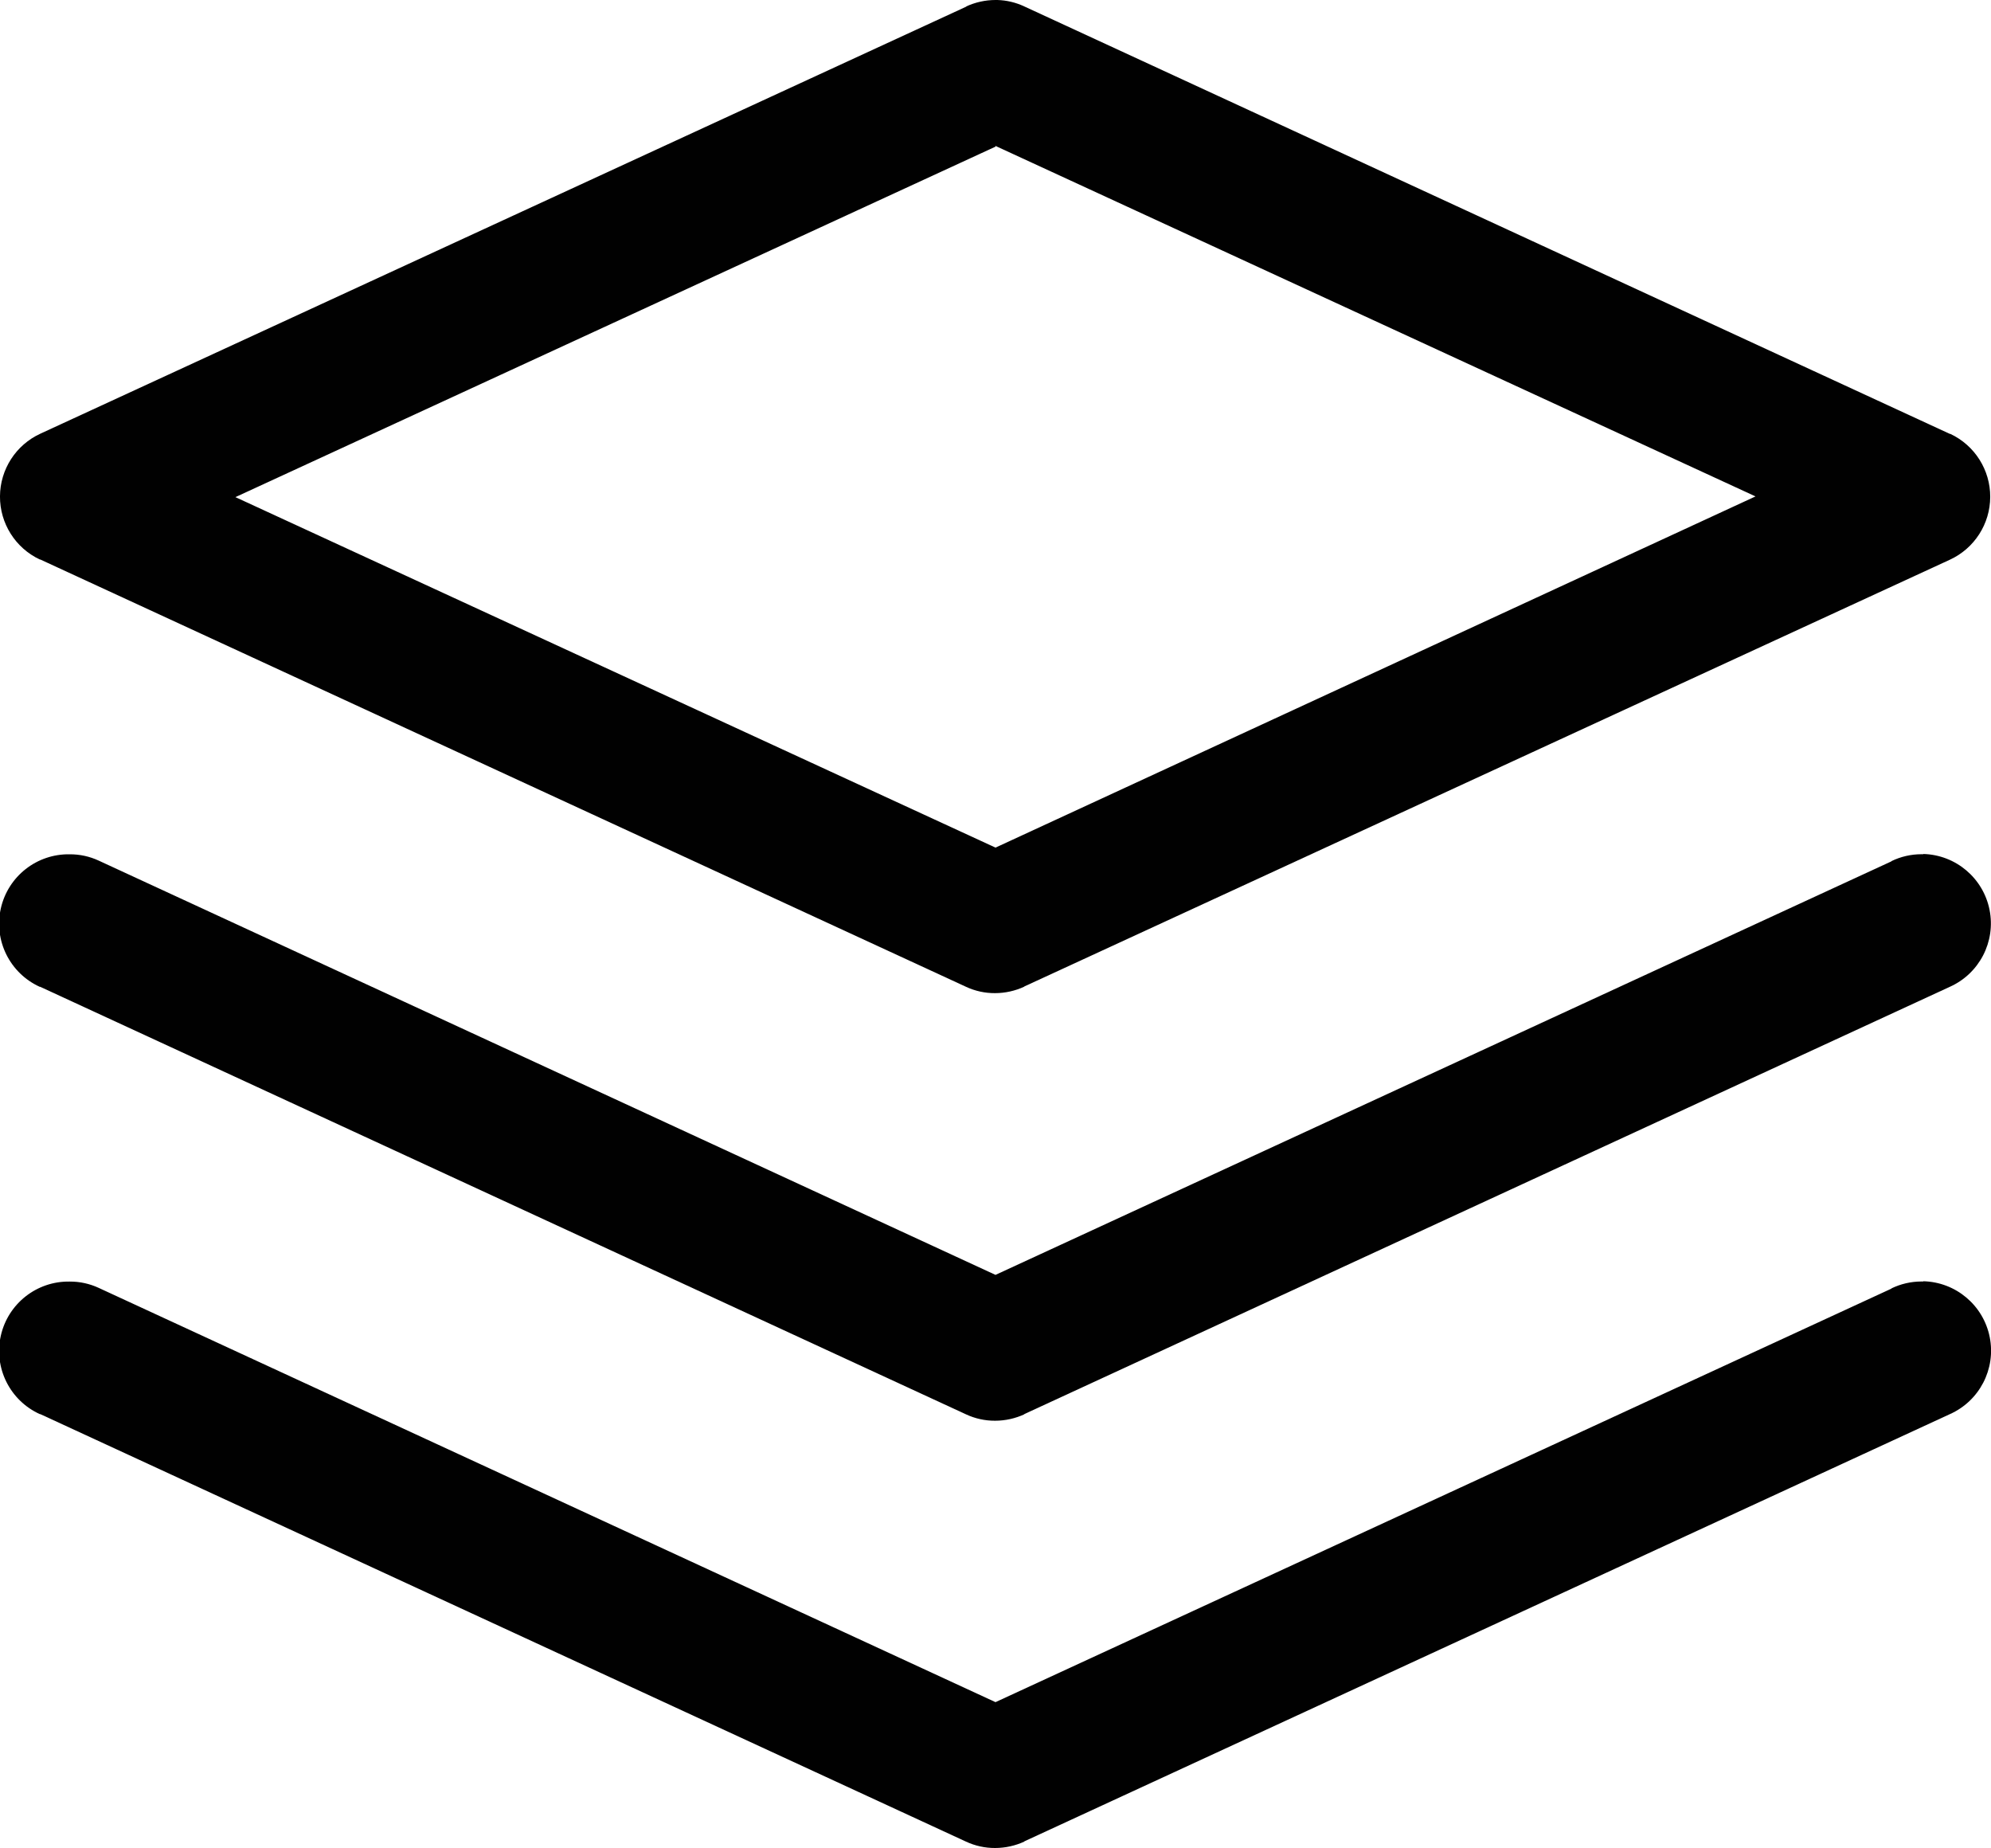
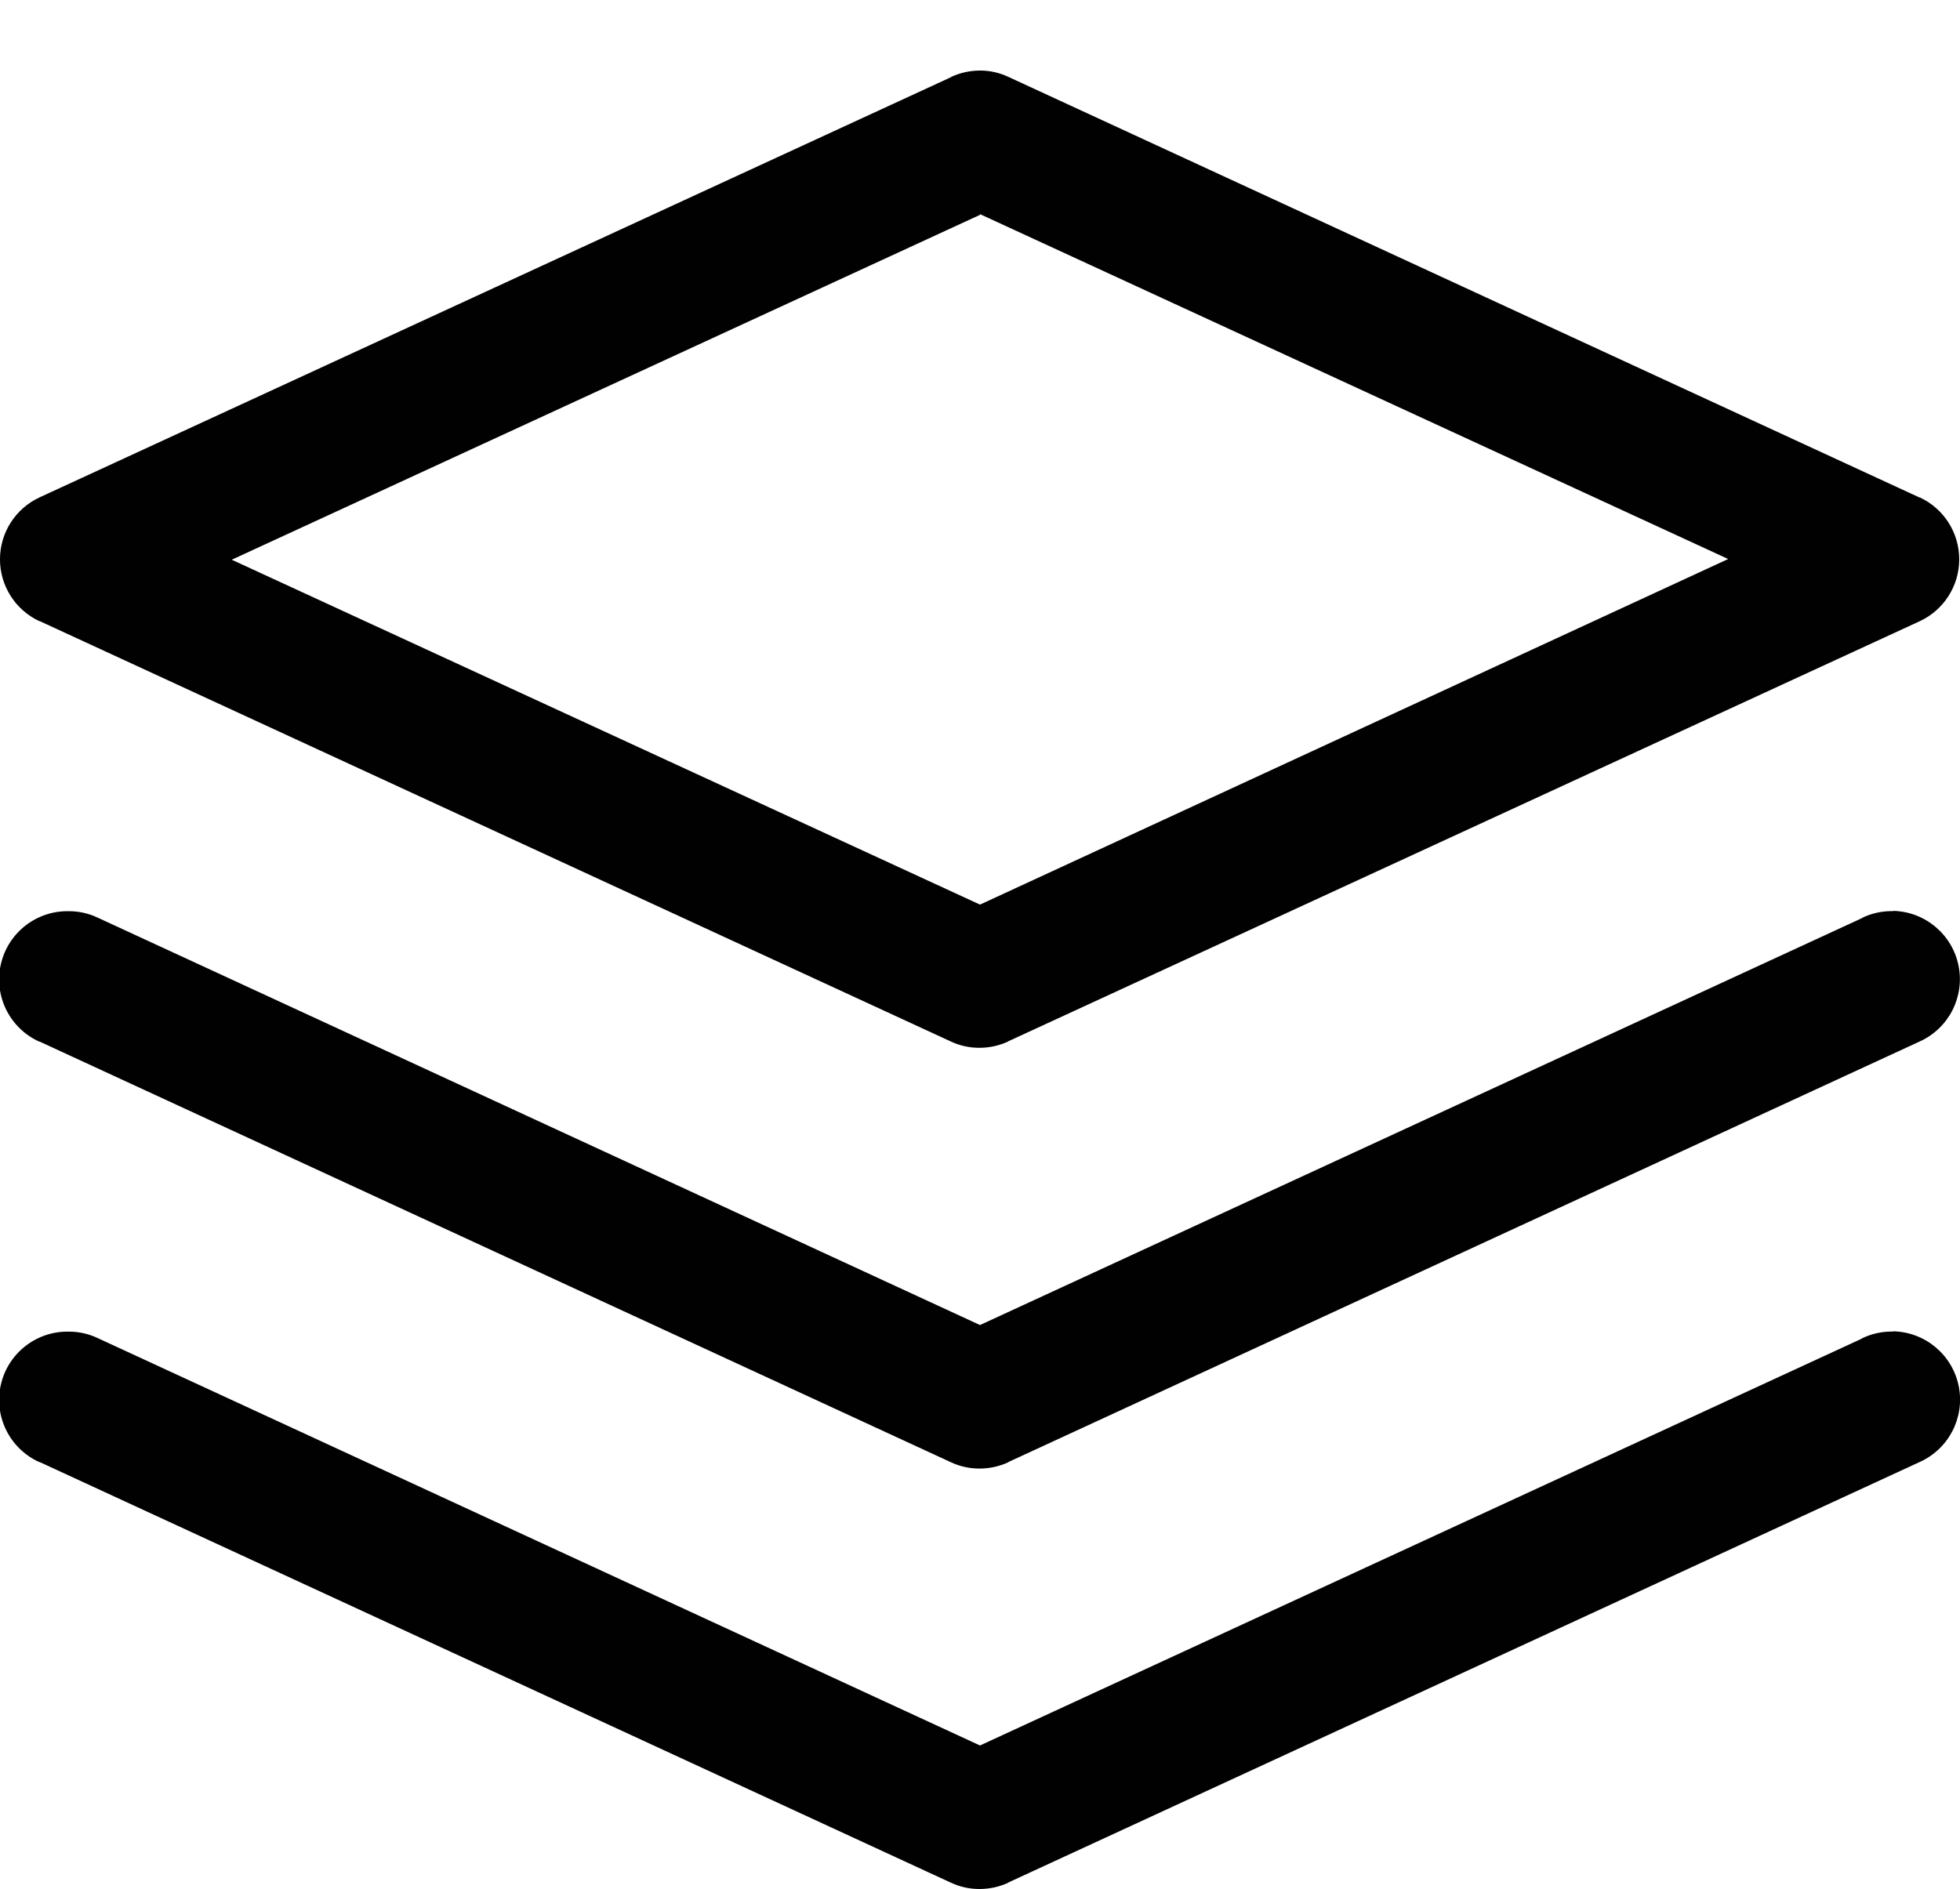
- <svg xmlns="http://www.w3.org/2000/svg" viewBox="0 0 250 232">
+ <svg xmlns="http://www.w3.org/2000/svg" viewBox="0 -9 250 241">
  <defs>
    <style>.cls-1{fill:#010101;}</style>
  </defs>
  <g id="Layer_2" data-name="Layer 2">
    <g id="Layer_1-2" data-name="Layer 1">
      <path class="cls-1" d="M125.23,0H125a8.79,8.79,0,0,0-3.7.82l.06,0L5.08,54.44A8.71,8.71,0,0,0,5,70.24l.06,0,116.23,53.64a8.49,8.49,0,0,0,3.64.8,8.79,8.79,0,0,0,3.7-.82l-.05,0L244.83,70.27a8.71,8.71,0,0,0,.06-15.8l-.06,0L128.6.8a8.51,8.51,0,0,0-3.36-.8ZM125,18.32l95.43,44L125,106.41l-95.44-44,95.44-44Z" />
      <path class="cls-1" d="M241.49,107.24h-.21a8.67,8.67,0,0,0-3.81.88l.06,0L125,160.05l-112.59-52a8.53,8.53,0,0,0-3.65-.8A8.71,8.71,0,0,0,5,123.89l.06,0L121.3,177.56a8.53,8.53,0,0,0,3.65.8,8.82,8.82,0,0,0,3.7-.82l-.06,0,116.23-53.65a8.72,8.72,0,0,0-3.32-16.68h0Z" />
      <path class="cls-1" d="M241.49,160.88h-.21a8.67,8.67,0,0,0-3.81.88l.06,0L125,213.69l-112.59-52a8.53,8.53,0,0,0-3.65-.8A8.71,8.71,0,0,0,5,177.53l.06,0L121.3,231.2a8.53,8.53,0,0,0,3.65.8,8.82,8.82,0,0,0,3.7-.82l-.06,0,116.23-53.64a8.72,8.72,0,0,0-3.32-16.69h0Z" />
    </g>
  </g>
</svg>
